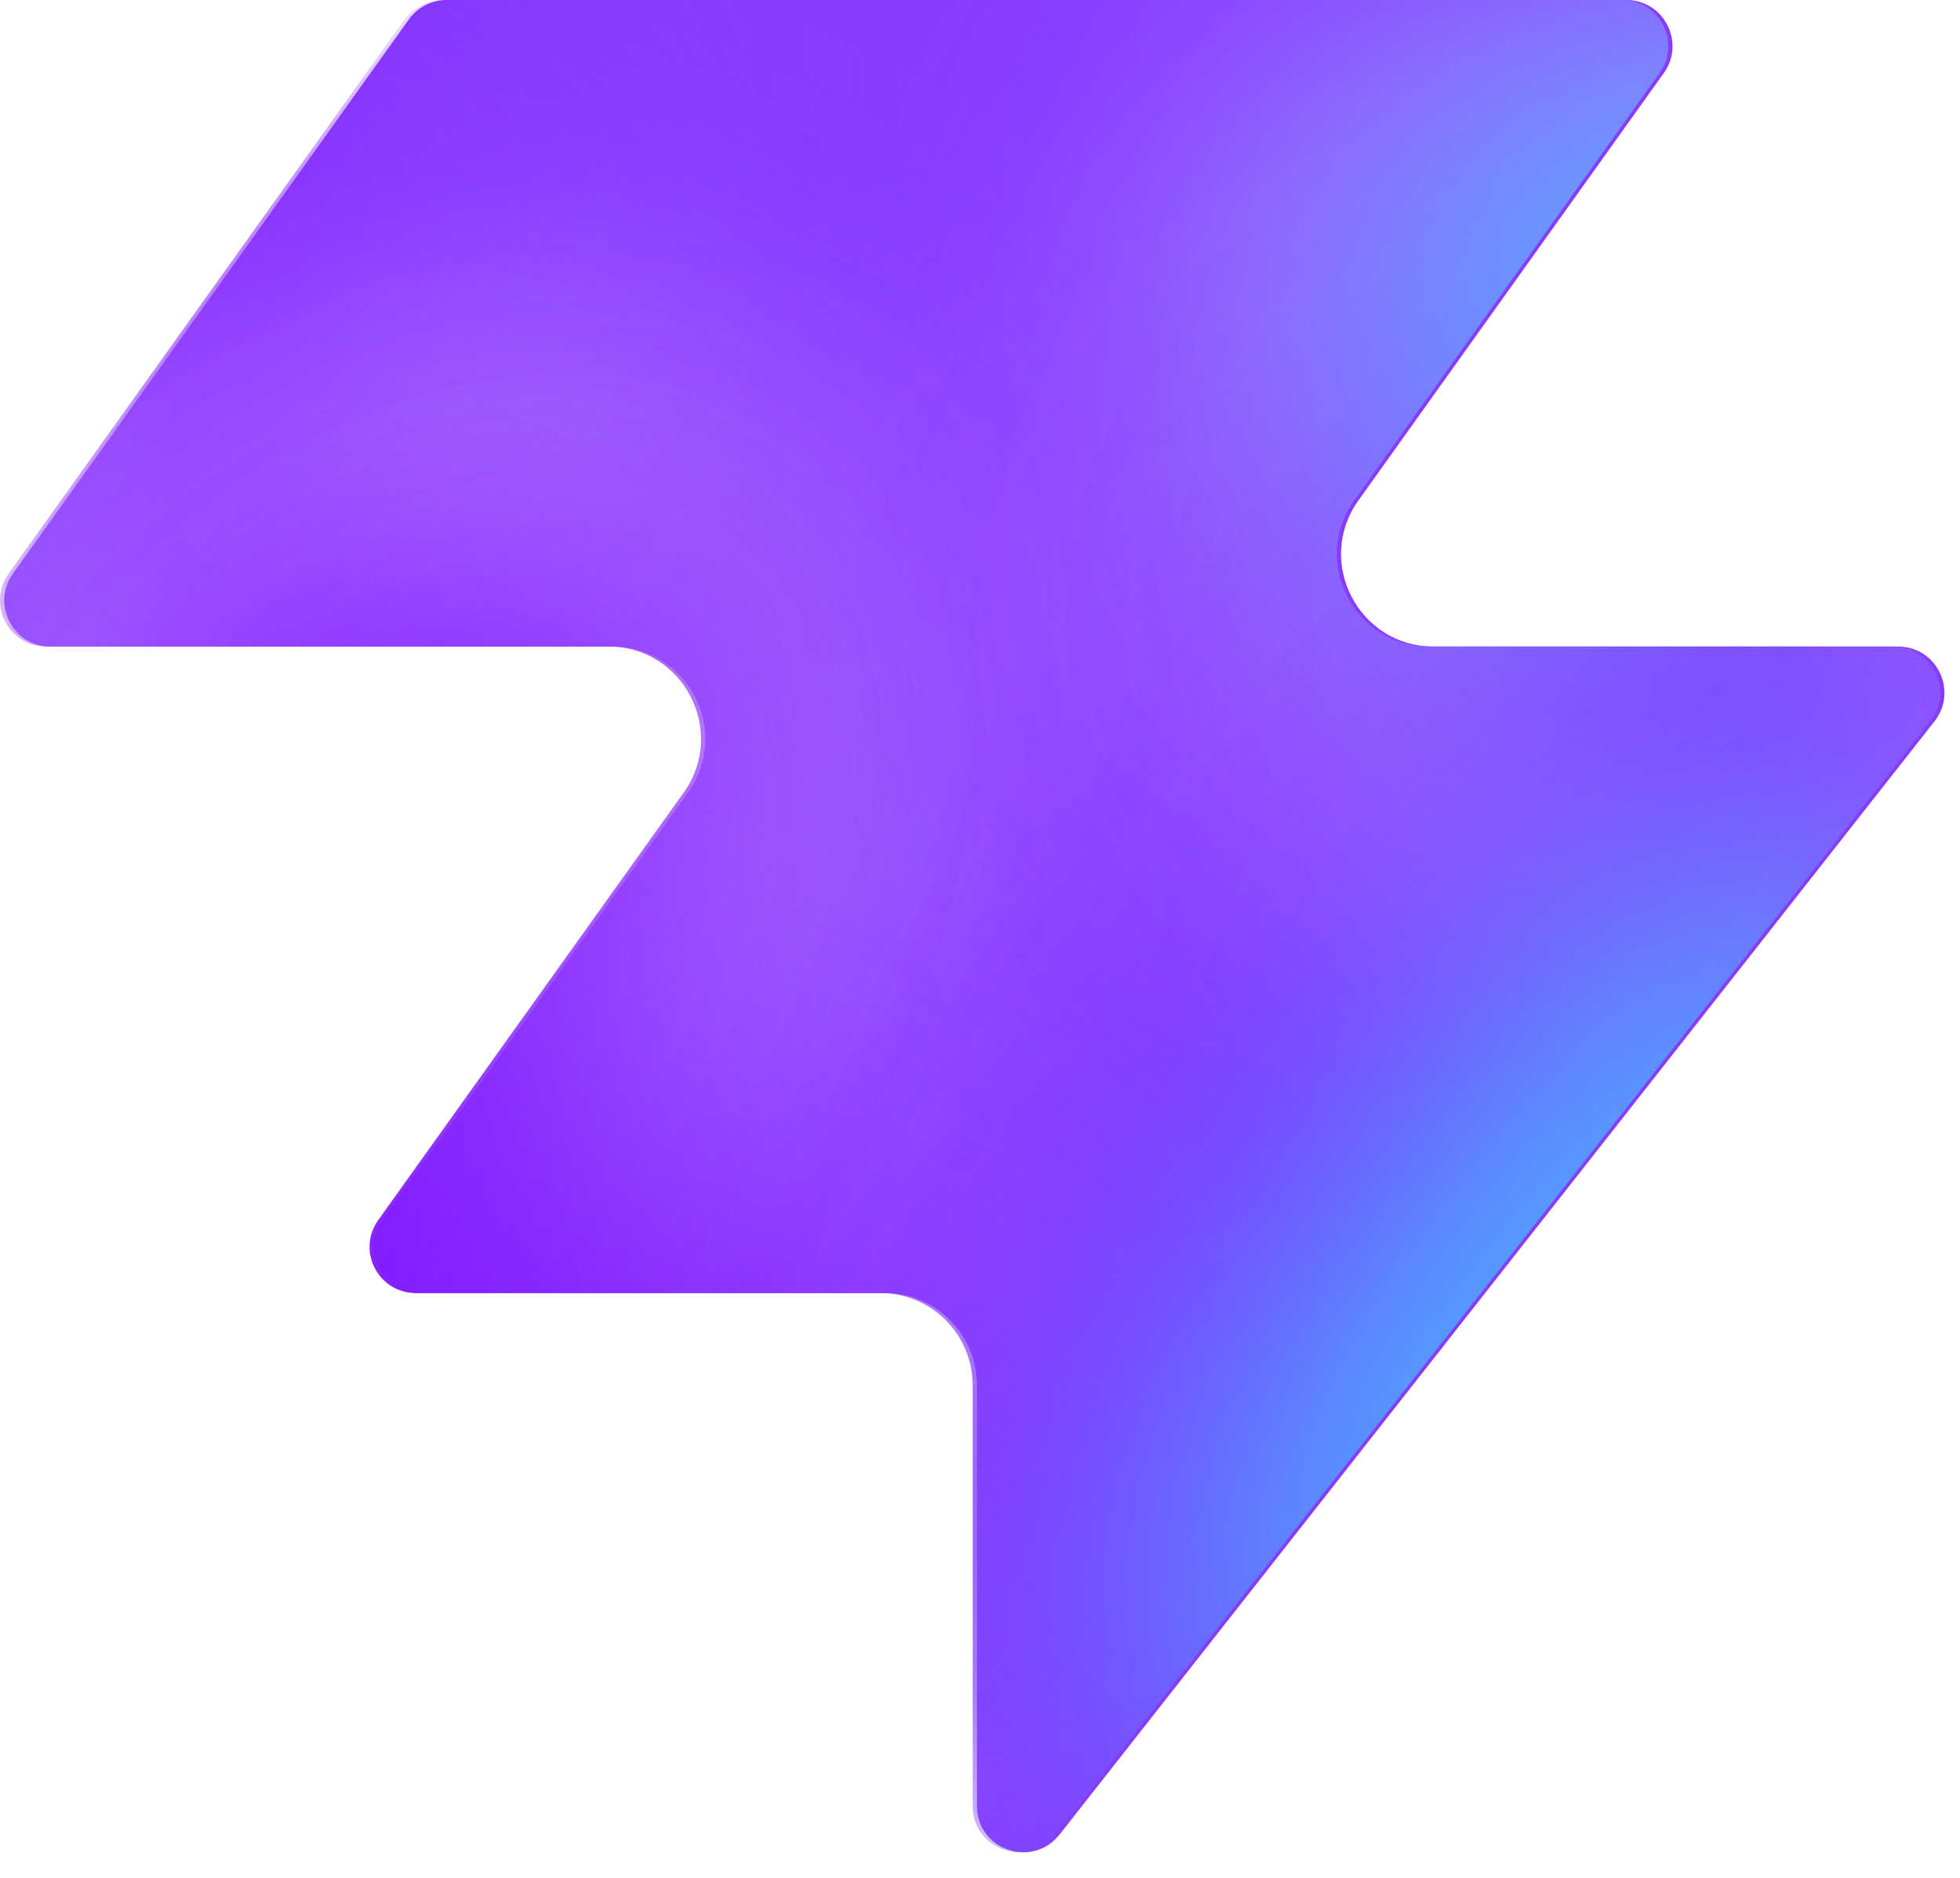
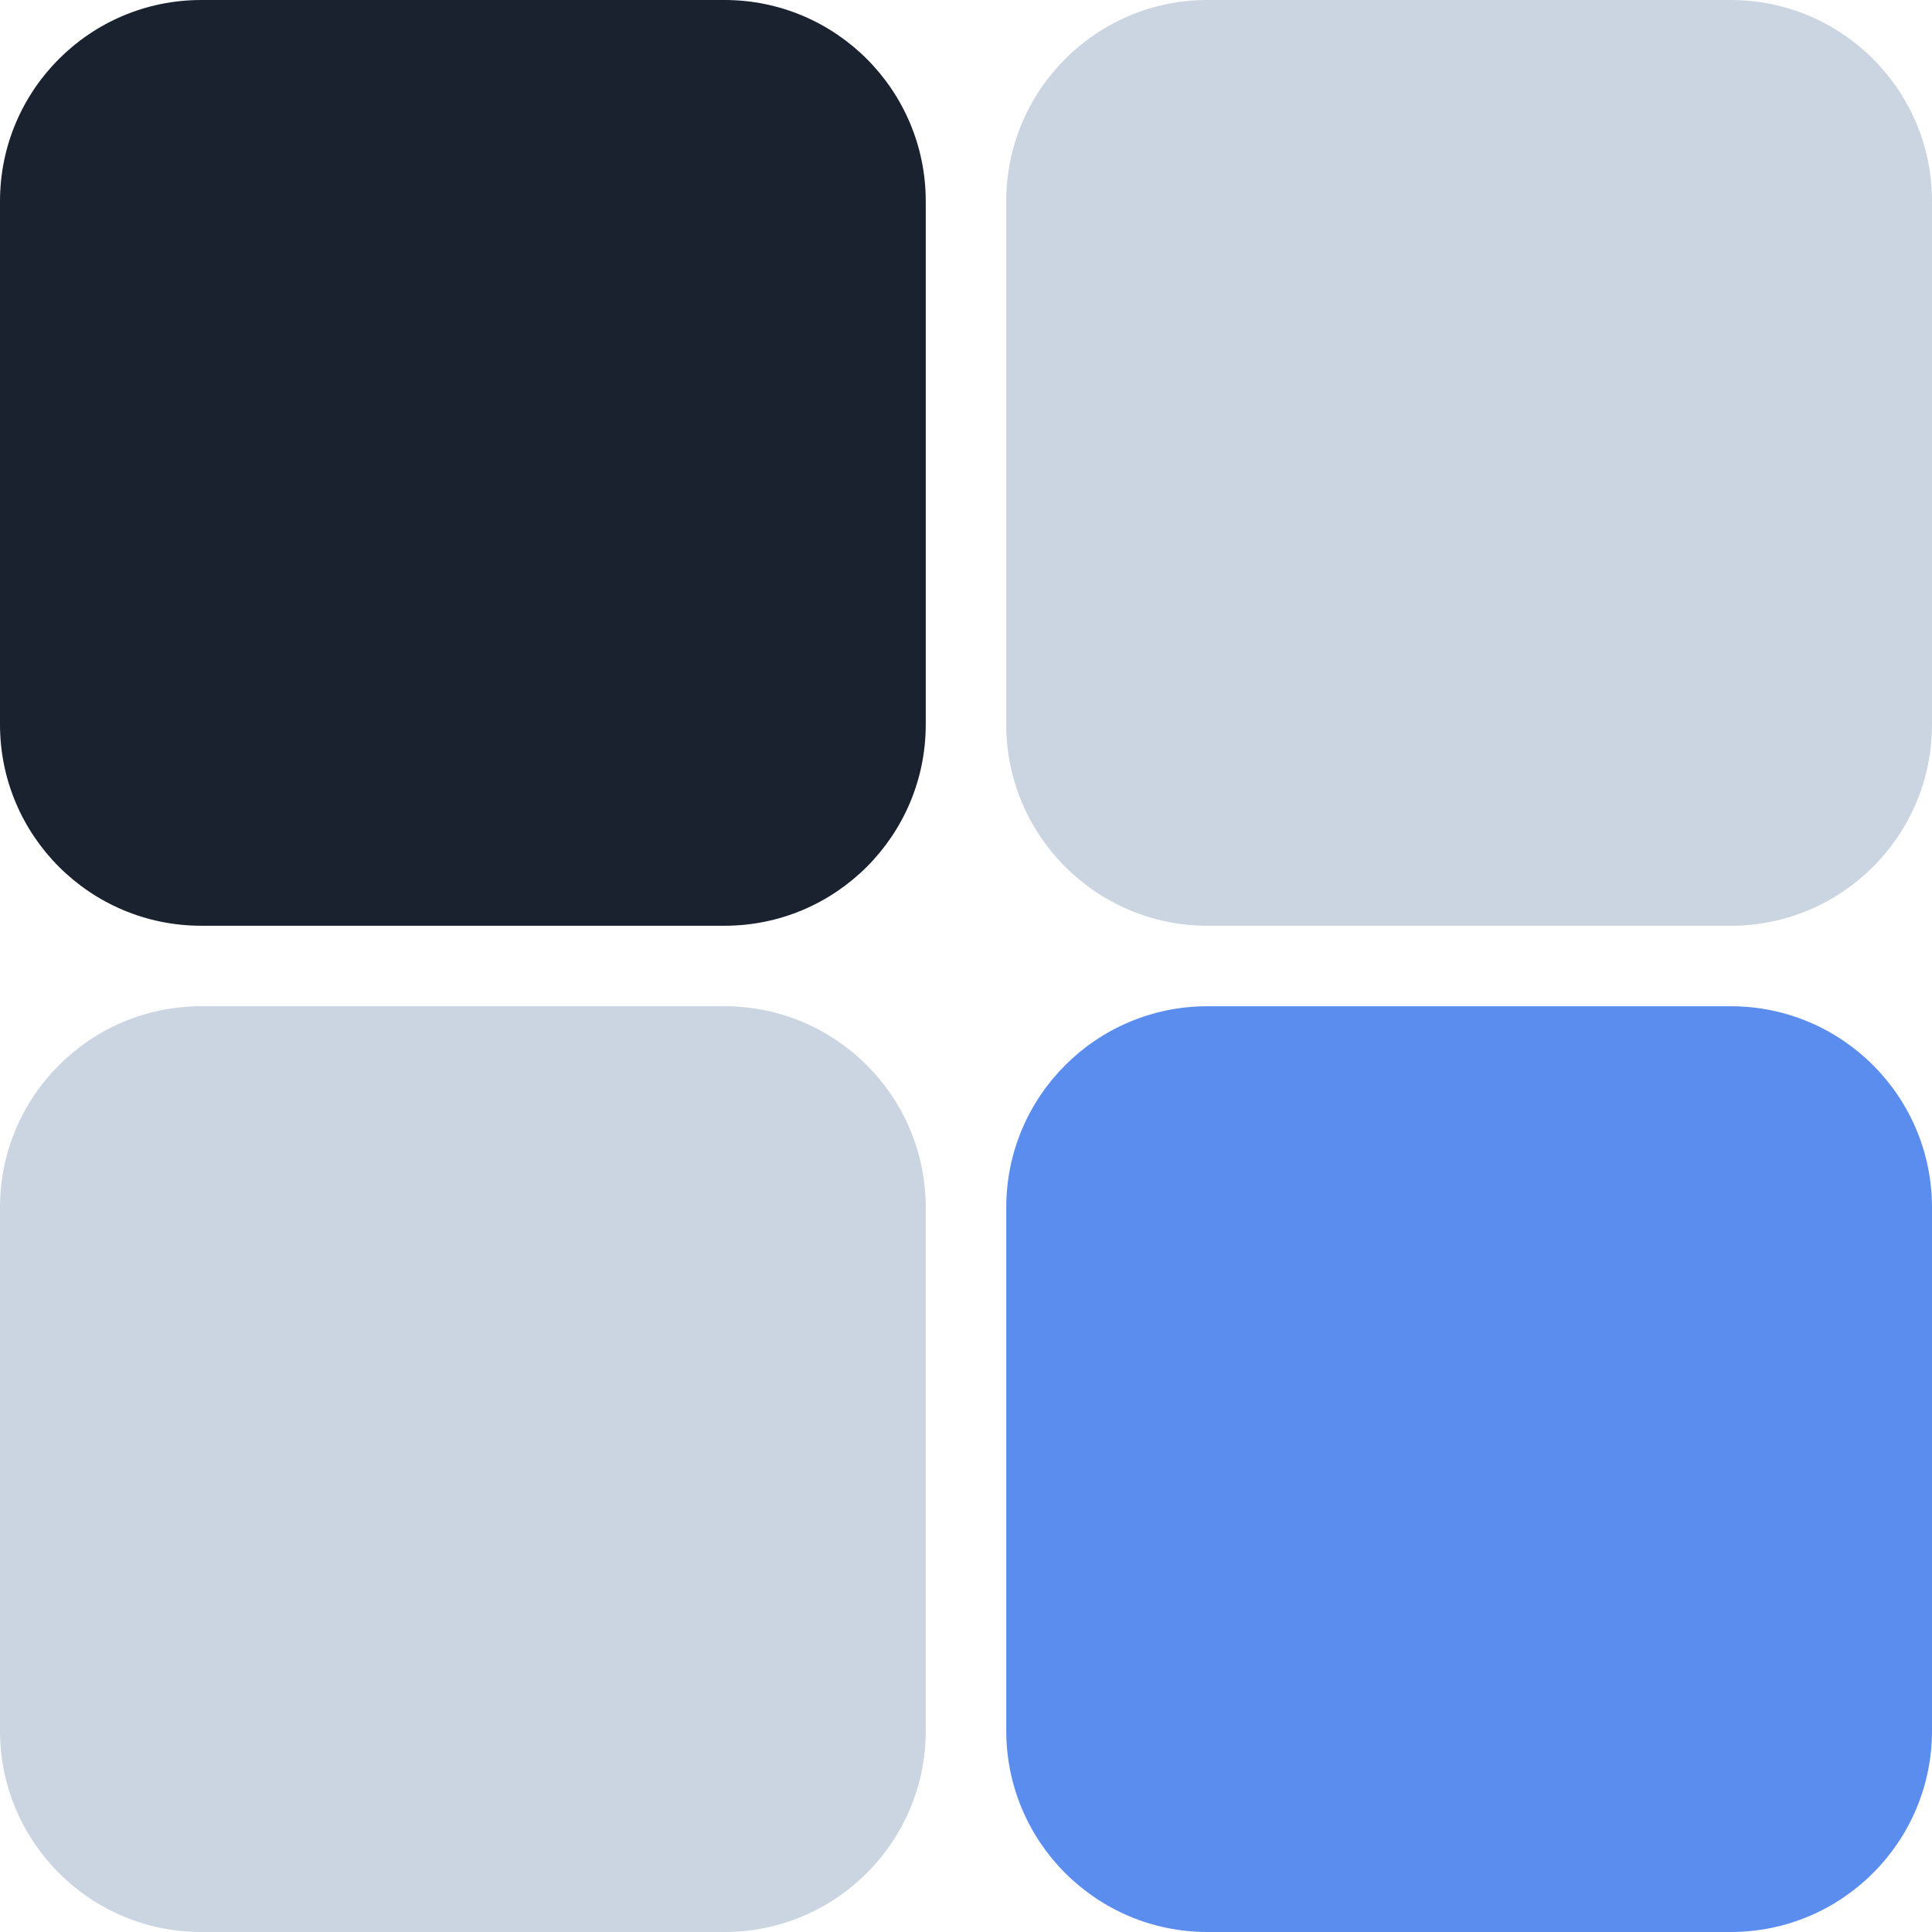
- <svg xmlns="http://www.w3.org/2000/svg" width="48" height="46" fill="none" viewBox="0 0 48 46">
-   <path fill="#863bff" d="M25.946 44.938c-.664.845-2.021.375-2.021-.698V33.937a2.26 2.26 0 0 0-2.262-2.262H10.287c-.92 0-1.456-1.04-.92-1.788l7.48-10.471c1.07-1.497 0-3.578-1.842-3.578H1.237c-.92 0-1.456-1.04-.92-1.788L10.013.474c.214-.297.556-.474.92-.474h28.894c.92 0 1.456 1.04.92 1.788l-7.48 10.471c-1.07 1.498 0 3.579 1.842 3.579h11.377c.943 0 1.473 1.088.89 1.83L25.947 44.94z" style="fill:#863bff;fill:color(display-p3 .525 .23 1);fill-opacity:1" />
-   <mask id="a" width="48" height="46" x="0" y="0" maskUnits="userSpaceOnUse" style="mask-type:alpha">
-     <path fill="#000" d="M25.842 44.938c-.664.844-2.021.375-2.021-.698V33.937a2.26 2.26 0 0 0-2.262-2.262H10.183c-.92 0-1.456-1.04-.92-1.788l7.48-10.471c1.07-1.498 0-3.579-1.842-3.579H1.133c-.92 0-1.456-1.04-.92-1.787L9.91.473c.214-.297.556-.474.92-.474h28.894c.92 0 1.456 1.04.92 1.788l-7.48 10.471c-1.07 1.498 0 3.578 1.842 3.578h11.377c.943 0 1.473 1.088.89 1.832L25.843 44.94z" style="fill:#000;fill-opacity:1" />
-   </mask>
-   <g mask="url(#a)">
-     <g filter="url(#b)">
-       <ellipse cx="5.508" cy="14.704" fill="#ede6ff" rx="5.508" ry="14.704" style="fill:#ede6ff;fill:color(display-p3 .927 .903 1);fill-opacity:1" transform="matrix(.00324 1 1 -.00324 -4.47 31.516)" />
-     </g>
-     <g filter="url(#c)">
-       <ellipse cx="10.399" cy="29.851" fill="#ede6ff" rx="10.399" ry="29.851" style="fill:#ede6ff;fill:color(display-p3 .927 .903 1);fill-opacity:1" transform="matrix(.00324 1 1 -.00324 -39.328 7.883)" />
-     </g>
-     <g filter="url(#d)">
-       <ellipse cx="5.508" cy="30.487" fill="#7e14ff" rx="5.508" ry="30.487" style="fill:#7e14ff;fill:color(display-p3 .492 .077 1);fill-opacity:1" transform="rotate(89.814 -25.913 -14.639)scale(1 -1)" />
-     </g>
-     <g filter="url(#e)">
-       <ellipse cx="5.508" cy="30.599" fill="#7e14ff" rx="5.508" ry="30.599" style="fill:#7e14ff;fill:color(display-p3 .492 .077 1);fill-opacity:1" transform="rotate(89.814 -32.644 -3.334)scale(1 -1)" />
-     </g>
-     <g filter="url(#f)">
-       <ellipse cx="5.508" cy="30.599" fill="#7e14ff" rx="5.508" ry="30.599" style="fill:#7e14ff;fill:color(display-p3 .492 .077 1);fill-opacity:1" transform="matrix(.00324 1 1 -.00324 -34.34 30.47)" />
-     </g>
-     <g filter="url(#g)">
-       <ellipse cx="14.072" cy="22.078" fill="#ede6ff" rx="14.072" ry="22.078" style="fill:#ede6ff;fill:color(display-p3 .927 .903 1);fill-opacity:1" transform="rotate(93.35 24.506 48.493)scale(-1 1)" />
-     </g>
-     <g filter="url(#h)">
-       <ellipse cx="3.47" cy="21.501" fill="#7e14ff" rx="3.47" ry="21.501" style="fill:#7e14ff;fill:color(display-p3 .492 .077 1);fill-opacity:1" transform="rotate(89.009 28.708 47.59)scale(-1 1)" />
-     </g>
-     <g filter="url(#i)">
-       <ellipse cx="3.47" cy="21.501" fill="#7e14ff" rx="3.47" ry="21.501" style="fill:#7e14ff;fill:color(display-p3 .492 .077 1);fill-opacity:1" transform="rotate(89.009 28.708 47.59)scale(-1 1)" />
-     </g>
-     <g filter="url(#j)">
-       <ellipse cx=".387" cy="8.972" fill="#7e14ff" rx="4.407" ry="29.108" style="fill:#7e14ff;fill:color(display-p3 .492 .077 1);fill-opacity:1" transform="rotate(39.51 .387 8.972)" />
-     </g>
-     <g filter="url(#k)">
-       <ellipse cx="47.523" cy="-6.092" fill="#7e14ff" rx="4.407" ry="29.108" style="fill:#7e14ff;fill:color(display-p3 .492 .077 1);fill-opacity:1" transform="rotate(37.892 47.523 -6.092)" />
-     </g>
-     <g filter="url(#l)">
-       <ellipse cx="41.412" cy="6.333" fill="#47bfff" rx="5.971" ry="9.665" style="fill:#47bfff;fill:color(display-p3 .28 .748 1);fill-opacity:1" transform="rotate(37.892 41.412 6.333)" />
-     </g>
-     <g filter="url(#m)">
-       <ellipse cx="-1.879" cy="38.332" fill="#7e14ff" rx="4.407" ry="29.108" style="fill:#7e14ff;fill:color(display-p3 .492 .077 1);fill-opacity:1" transform="rotate(37.892 -1.88 38.332)" />
-     </g>
-     <g filter="url(#n)">
-       <ellipse cx="-1.879" cy="38.332" fill="#7e14ff" rx="4.407" ry="29.108" style="fill:#7e14ff;fill:color(display-p3 .492 .077 1);fill-opacity:1" transform="rotate(37.892 -1.88 38.332)" />
-     </g>
-     <g filter="url(#o)">
-       <ellipse cx="35.651" cy="29.907" fill="#7e14ff" rx="4.407" ry="29.108" style="fill:#7e14ff;fill:color(display-p3 .492 .077 1);fill-opacity:1" transform="rotate(37.892 35.651 29.907)" />
-     </g>
-     <g filter="url(#p)">
-       <ellipse cx="38.418" cy="32.4" fill="#47bfff" rx="5.971" ry="15.297" style="fill:#47bfff;fill:color(display-p3 .28 .748 1);fill-opacity:1" transform="rotate(37.892 38.418 32.4)" />
-     </g>
-   </g>
-   <defs>
-     <filter id="b" width="60.045" height="41.654" x="-19.77" y="16.149" color-interpolation-filters="sRGB" filterUnits="userSpaceOnUse">
-       <feFlood flood-opacity="0" result="BackgroundImageFix" />
-       <feBlend in="SourceGraphic" in2="BackgroundImageFix" result="shape" />
-       <feGaussianBlur result="effect1_foregroundBlur_2002_17158" stdDeviation="7.659" />
-     </filter>
-     <filter id="c" width="90.34" height="51.437" x="-54.613" y="-7.533" color-interpolation-filters="sRGB" filterUnits="userSpaceOnUse">
-       <feFlood flood-opacity="0" result="BackgroundImageFix" />
-       <feBlend in="SourceGraphic" in2="BackgroundImageFix" result="shape" />
-       <feGaussianBlur result="effect1_foregroundBlur_2002_17158" stdDeviation="7.659" />
-     </filter>
-     <filter id="d" width="79.355" height="29.4" x="-49.64" y="2.03" color-interpolation-filters="sRGB" filterUnits="userSpaceOnUse">
-       <feFlood flood-opacity="0" result="BackgroundImageFix" />
-       <feBlend in="SourceGraphic" in2="BackgroundImageFix" result="shape" />
-       <feGaussianBlur result="effect1_foregroundBlur_2002_17158" stdDeviation="4.596" />
-     </filter>
-     <filter id="e" width="79.579" height="29.4" x="-45.045" y="20.029" color-interpolation-filters="sRGB" filterUnits="userSpaceOnUse">
-       <feFlood flood-opacity="0" result="BackgroundImageFix" />
-       <feBlend in="SourceGraphic" in2="BackgroundImageFix" result="shape" />
-       <feGaussianBlur result="effect1_foregroundBlur_2002_17158" stdDeviation="4.596" />
-     </filter>
-     <filter id="f" width="79.579" height="29.4" x="-43.513" y="21.178" color-interpolation-filters="sRGB" filterUnits="userSpaceOnUse">
-       <feFlood flood-opacity="0" result="BackgroundImageFix" />
-       <feBlend in="SourceGraphic" in2="BackgroundImageFix" result="shape" />
-       <feGaussianBlur result="effect1_foregroundBlur_2002_17158" stdDeviation="4.596" />
-     </filter>
-     <filter id="g" width="74.749" height="58.852" x="15.756" y="-17.901" color-interpolation-filters="sRGB" filterUnits="userSpaceOnUse">
-       <feFlood flood-opacity="0" result="BackgroundImageFix" />
-       <feBlend in="SourceGraphic" in2="BackgroundImageFix" result="shape" />
-       <feGaussianBlur result="effect1_foregroundBlur_2002_17158" stdDeviation="7.659" />
-     </filter>
-     <filter id="h" width="61.377" height="25.362" x="23.548" y="2.284" color-interpolation-filters="sRGB" filterUnits="userSpaceOnUse">
-       <feFlood flood-opacity="0" result="BackgroundImageFix" />
-       <feBlend in="SourceGraphic" in2="BackgroundImageFix" result="shape" />
-       <feGaussianBlur result="effect1_foregroundBlur_2002_17158" stdDeviation="4.596" />
-     </filter>
-     <filter id="i" width="61.377" height="25.362" x="23.548" y="2.284" color-interpolation-filters="sRGB" filterUnits="userSpaceOnUse">
-       <feFlood flood-opacity="0" result="BackgroundImageFix" />
-       <feBlend in="SourceGraphic" in2="BackgroundImageFix" result="shape" />
-       <feGaussianBlur result="effect1_foregroundBlur_2002_17158" stdDeviation="4.596" />
-     </filter>
-     <filter id="j" width="56.045" height="63.649" x="-27.636" y="-22.853" color-interpolation-filters="sRGB" filterUnits="userSpaceOnUse">
-       <feFlood flood-opacity="0" result="BackgroundImageFix" />
-       <feBlend in="SourceGraphic" in2="BackgroundImageFix" result="shape" />
-       <feGaussianBlur result="effect1_foregroundBlur_2002_17158" stdDeviation="4.596" />
-     </filter>
-     <filter id="k" width="54.814" height="64.646" x="20.116" y="-38.415" color-interpolation-filters="sRGB" filterUnits="userSpaceOnUse">
-       <feFlood flood-opacity="0" result="BackgroundImageFix" />
-       <feBlend in="SourceGraphic" in2="BackgroundImageFix" result="shape" />
-       <feGaussianBlur result="effect1_foregroundBlur_2002_17158" stdDeviation="4.596" />
-     </filter>
-     <filter id="l" width="33.541" height="35.313" x="24.641" y="-11.323" color-interpolation-filters="sRGB" filterUnits="userSpaceOnUse">
-       <feFlood flood-opacity="0" result="BackgroundImageFix" />
-       <feBlend in="SourceGraphic" in2="BackgroundImageFix" result="shape" />
-       <feGaussianBlur result="effect1_foregroundBlur_2002_17158" stdDeviation="4.596" />
-     </filter>
-     <filter id="m" width="54.814" height="64.646" x="-29.286" y="6.009" color-interpolation-filters="sRGB" filterUnits="userSpaceOnUse">
-       <feFlood flood-opacity="0" result="BackgroundImageFix" />
-       <feBlend in="SourceGraphic" in2="BackgroundImageFix" result="shape" />
-       <feGaussianBlur result="effect1_foregroundBlur_2002_17158" stdDeviation="4.596" />
-     </filter>
-     <filter id="n" width="54.814" height="64.646" x="-29.286" y="6.009" color-interpolation-filters="sRGB" filterUnits="userSpaceOnUse">
-       <feFlood flood-opacity="0" result="BackgroundImageFix" />
-       <feBlend in="SourceGraphic" in2="BackgroundImageFix" result="shape" />
-       <feGaussianBlur result="effect1_foregroundBlur_2002_17158" stdDeviation="4.596" />
-     </filter>
-     <filter id="o" width="54.814" height="64.646" x="8.244" y="-2.416" color-interpolation-filters="sRGB" filterUnits="userSpaceOnUse">
-       <feFlood flood-opacity="0" result="BackgroundImageFix" />
-       <feBlend in="SourceGraphic" in2="BackgroundImageFix" result="shape" />
-       <feGaussianBlur result="effect1_foregroundBlur_2002_17158" stdDeviation="4.596" />
-     </filter>
-     <filter id="p" width="39.409" height="43.623" x="18.713" y="10.588" color-interpolation-filters="sRGB" filterUnits="userSpaceOnUse">
-       <feFlood flood-opacity="0" result="BackgroundImageFix" />
-       <feBlend in="SourceGraphic" in2="BackgroundImageFix" result="shape" />
-       <feGaussianBlur result="effect1_foregroundBlur_2002_17158" stdDeviation="4.596" />
-     </filter>
-   </defs>
+ <svg xmlns="http://www.w3.org/2000/svg" width="48" height="48" viewBox="0 0 48 48" fill="none">
+   <rect x="0" y="0" width="23" height="23" rx="5" fill="#1A2230" />
+   <rect x="25" y="0" width="23" height="23" rx="5" fill="#CBD5E1" />
+   <rect x="0" y="25" width="23" height="23" rx="5" fill="#CBD5E1" />
+   <rect x="25" y="25" width="23" height="23" rx="5" fill="#5B8DEF" />
</svg>
